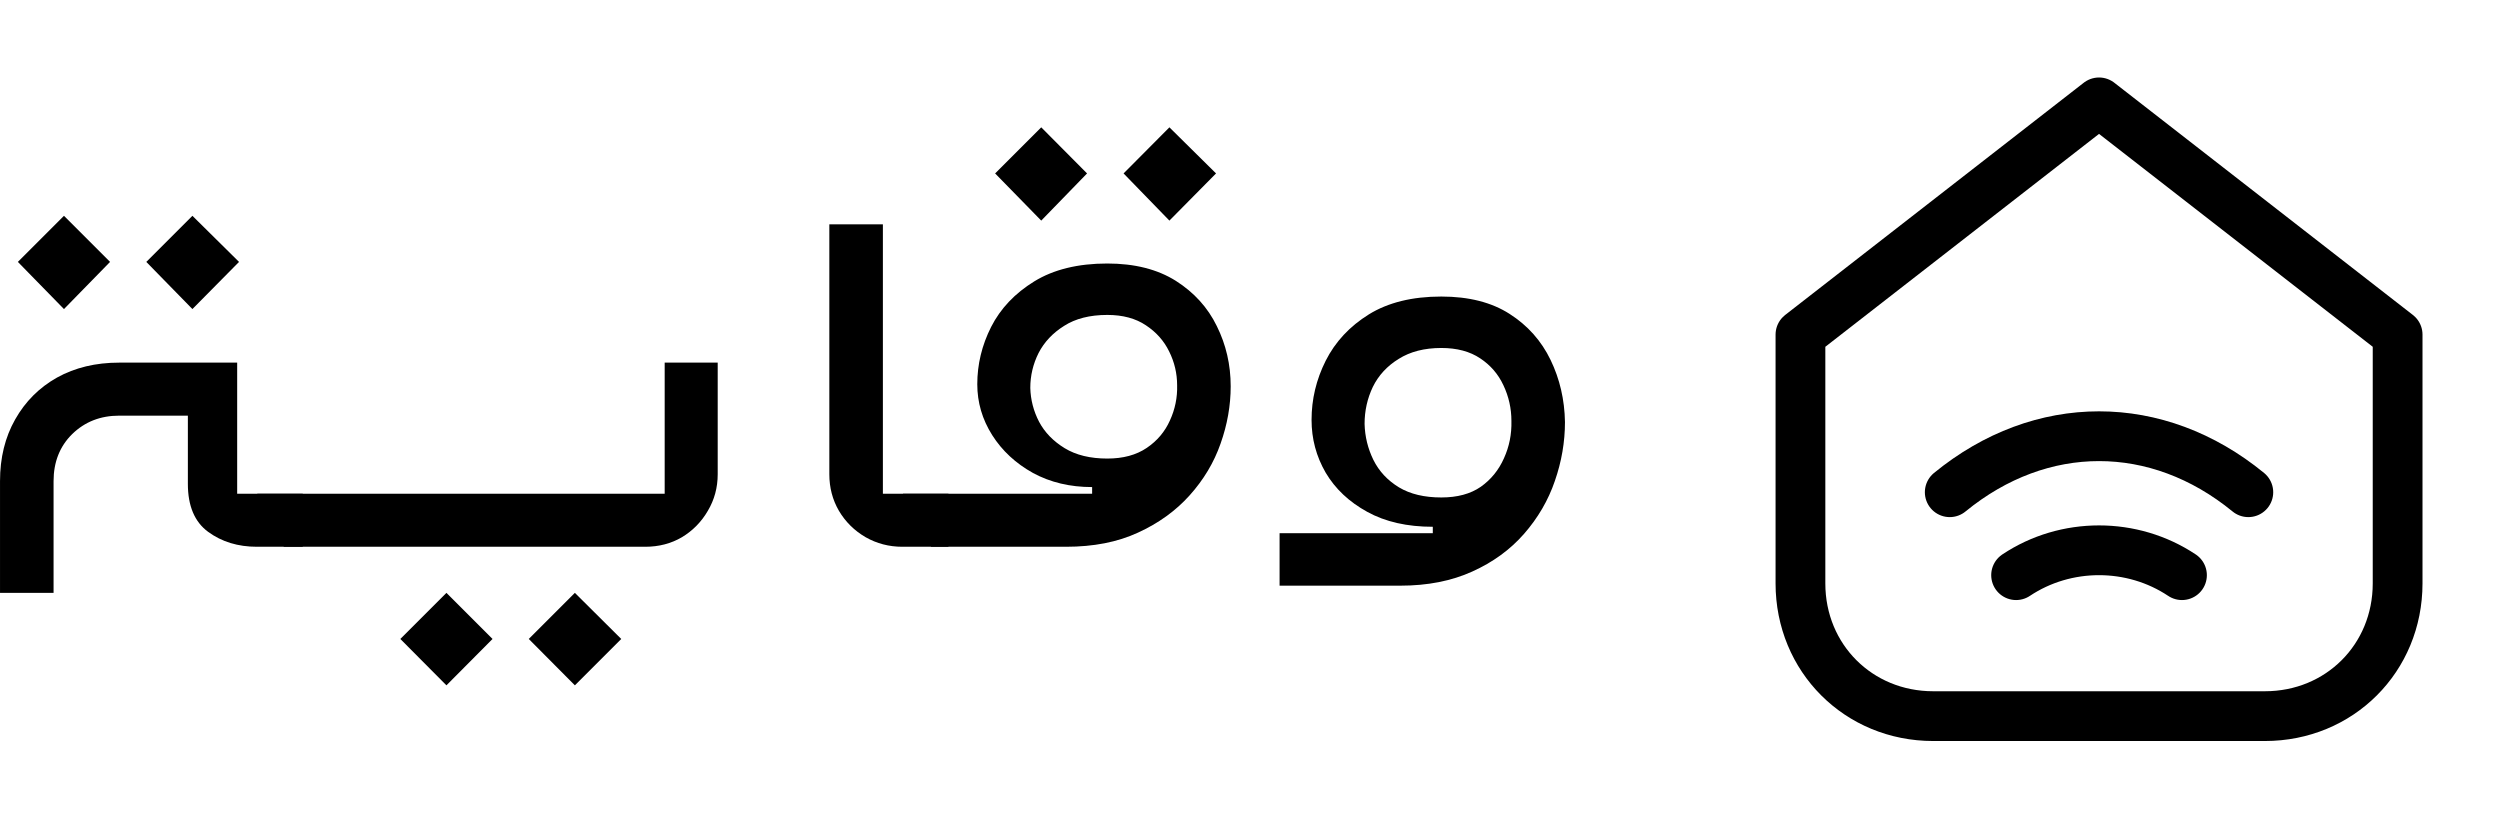
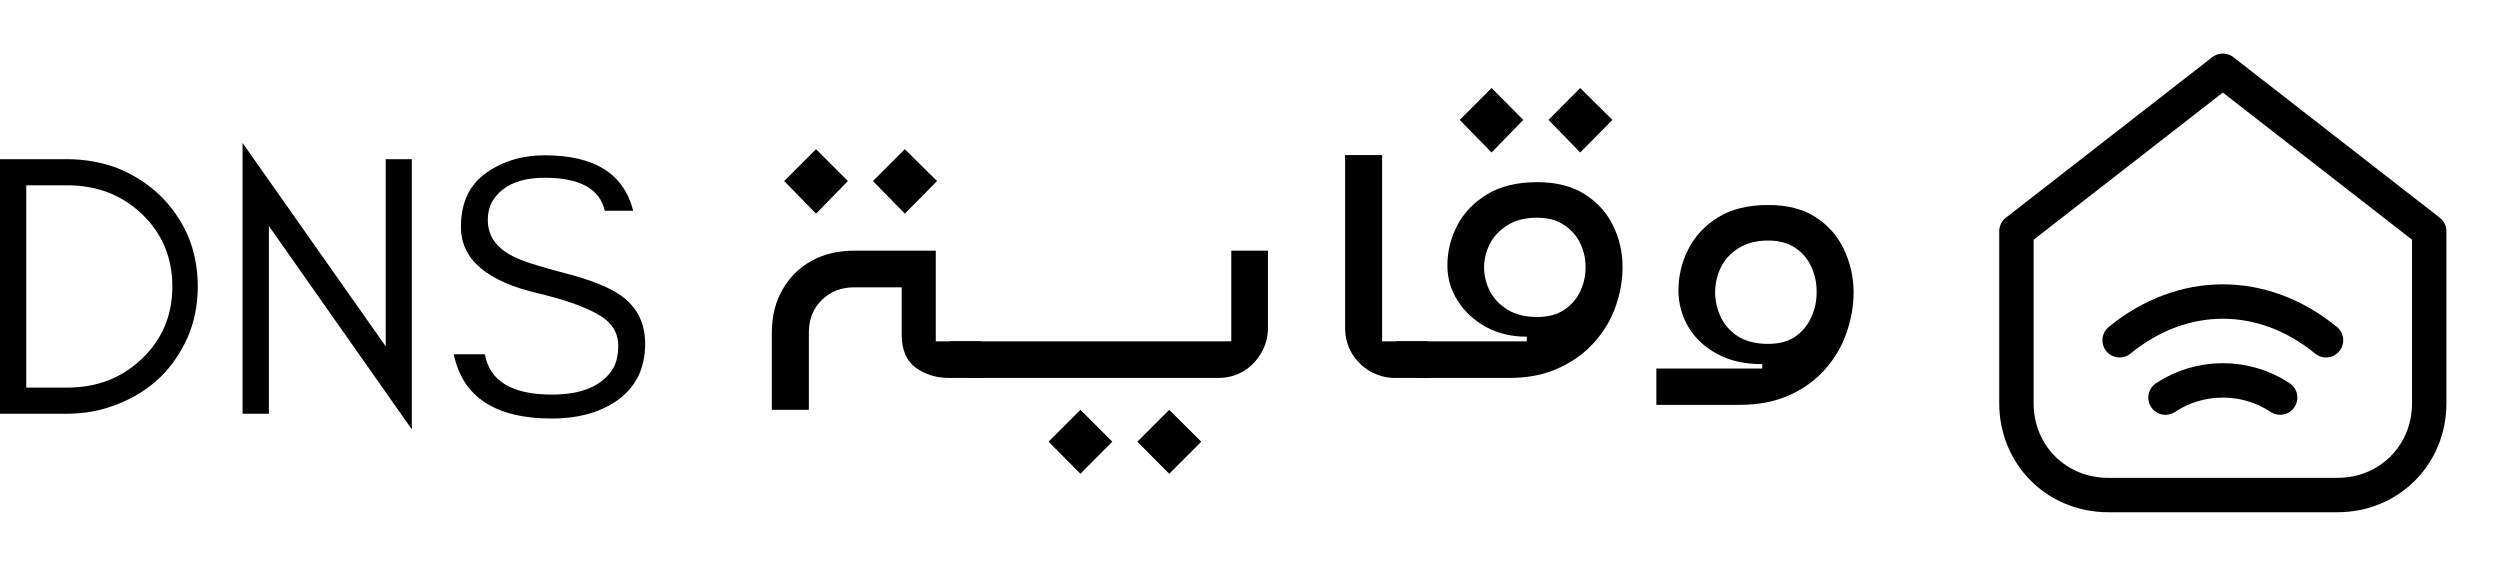
- <svg xmlns="http://www.w3.org/2000/svg" zoomAndPan="magnify" preserveAspectRatio="xMidYMid meet" version="1.0" viewBox="127.3 151.63 146.59 47.99">
+ <svg xmlns="http://www.w3.org/2000/svg" zoomAndPan="magnify" preserveAspectRatio="xMidYMid meet" version="1.0" viewBox="61.83 151.63 212.06 47.99">
  <defs>
    <g />
-     <clipPath id="f925768f87">
+     <clipPath id="5c02a47365">
      <rect x="0" width="101" y="0" height="46" />
    </clipPath>
  </defs>
  <path stroke-linecap="round" transform="matrix(0.243164, 0, 0, 0.243164, 219.2557, 141.098)" fill="none" stroke-linejoin="round" d="M 55.993 123.999 L 127.993 67.999 L 199.993 123.999 L 199.993 183.999 C 199.993 202.007 186.001 215.999 167.993 215.999 L 87.993 215.999 C 70.001 215.999 55.993 202.007 55.993 183.999 Z M 55.993 123.999 " stroke="#000000" stroke-width="12" stroke-opacity="1" stroke-miterlimit="4" />
  <path stroke-linecap="round" transform="matrix(0.243164, 0, 0, 0.243164, 219.2557, 141.098)" fill="none" stroke-linejoin="round" d="M 91.993 162.007 C 114.001 143.999 142.001 143.999 163.993 162.007 " stroke="#000000" stroke-width="12" stroke-opacity="1" stroke-miterlimit="4" />
  <path stroke-linecap="round" transform="matrix(0.243164, 0, 0, 0.243164, 219.2557, 141.098)" fill="none" stroke-linejoin="round" d="M 107.993 182.007 C 119.993 174.007 135.993 174.007 147.993 182.007 " stroke="#000000" stroke-width="12" stroke-opacity="1" stroke-miterlimit="4" />
  <g transform="matrix(1, 0, 0, 1, 122, 153)">
-     <g clip-path="url(#f925768f87)">
+     <g clip-path="url(#5c02a47365)">
      <g fill="#000000" fill-opacity="1">
-         <g transform="translate(1.456837, 30.69015)">
+         <g transform="translate(1.455818, 30.69015)">
          <g>
            <path d="M 7.594 -13.938 L 4.891 -16.703 L 7.594 -19.406 L 10.297 -16.703 Z M 15.125 -13.938 L 12.422 -16.703 L 15.125 -19.406 L 17.859 -16.703 Z M 3.844 2.703 L 3.844 -3.844 C 3.844 -5.219 4.141 -6.426 4.734 -7.469 C 5.328 -8.52 6.145 -9.336 7.188 -9.922 C 8.238 -10.504 9.453 -10.797 10.828 -10.797 L 17.75 -10.797 L 17.75 -3.109 L 21.594 -3.109 L 21.594 0 L 18.906 0 C 17.801 0 16.848 -0.289 16.047 -0.875 C 15.254 -1.457 14.859 -2.395 14.859 -3.688 L 14.859 -7.688 L 10.828 -7.688 C 9.734 -7.688 8.816 -7.328 8.078 -6.609 C 7.348 -5.891 6.984 -4.969 6.984 -3.844 L 6.984 2.703 Z M 3.844 2.703 " />
          </g>
        </g>
      </g>
      <g fill="#000000" fill-opacity="1">
-         <g transform="translate(23.05518, 30.69015)">
+         <g transform="translate(23.05416, 30.69015)">
          <g>
            <path d="M -1.109 0 L -2.672 -3.109 L 21.219 -3.109 L 21.219 -10.797 L 24.328 -10.797 L 24.328 -4.25 C 24.328 -3.469 24.133 -2.754 23.75 -2.109 C 23.375 -1.461 22.867 -0.945 22.234 -0.562 C 21.598 -0.188 20.879 0 20.078 0 Z M 8.422 8.125 L 5.719 5.406 L 8.422 2.703 L 11.125 5.406 Z M 15.953 8.125 L 13.25 5.406 L 15.953 2.703 L 18.672 5.406 Z M 15.953 8.125 " />
          </g>
        </g>
      </g>
      <g fill="#000000" fill-opacity="1">
-         <g transform="translate(50.08487, 30.69015)">
+         <g transform="translate(50.08385, 30.69015)">
          <g>
            <path d="M 8.125 0 C 7.344 0 6.625 -0.188 5.969 -0.562 C 5.312 -0.945 4.789 -1.461 4.406 -2.109 C 4.031 -2.754 3.844 -3.469 3.844 -4.25 L 3.844 -18.906 L 6.984 -18.906 L 6.984 -3.109 L 10.828 -3.109 L 10.828 0 Z M 8.125 0 " />
          </g>
        </g>
      </g>
      <g fill="#000000" fill-opacity="1">
-         <g transform="translate(60.9158, 30.69015)">
+         <g transform="translate(60.91478, 30.69015)">
          <g>
            <path d="M 5.438 -19.125 L 2.734 -21.891 L 5.438 -24.594 L 8.125 -21.891 Z M 12.953 -19.125 L 10.266 -21.891 L 12.953 -24.594 L 15.688 -21.891 Z M -1.016 0 L -2.672 -3.109 L 8.422 -3.109 L 8.422 -3.5 C 7.129 -3.5 5.973 -3.773 4.953 -4.328 C 3.941 -4.891 3.145 -5.629 2.562 -6.547 C 1.977 -7.473 1.688 -8.469 1.688 -9.531 C 1.688 -10.695 1.957 -11.816 2.5 -12.891 C 3.051 -13.973 3.895 -14.863 5.031 -15.562 C 6.164 -16.258 7.594 -16.609 9.312 -16.609 C 10.914 -16.609 12.254 -16.27 13.328 -15.594 C 14.398 -14.914 15.203 -14.031 15.734 -12.938 C 16.273 -11.852 16.547 -10.676 16.547 -9.406 C 16.547 -8.281 16.348 -7.16 15.953 -6.047 C 15.566 -4.941 14.961 -3.93 14.141 -3.016 C 13.328 -2.109 12.316 -1.379 11.109 -0.828 C 9.91 -0.273 8.504 0 6.891 0 Z M 9.312 -5.172 C 10.238 -5.172 11.008 -5.379 11.625 -5.797 C 12.238 -6.211 12.691 -6.75 12.984 -7.406 C 13.285 -8.062 13.426 -8.75 13.406 -9.469 C 13.406 -10.164 13.25 -10.828 12.938 -11.453 C 12.633 -12.078 12.18 -12.586 11.578 -12.984 C 10.973 -13.391 10.219 -13.594 9.312 -13.594 C 8.289 -13.594 7.445 -13.379 6.781 -12.953 C 6.113 -12.535 5.613 -12.004 5.281 -11.359 C 4.957 -10.711 4.797 -10.031 4.797 -9.312 C 4.816 -8.613 4.988 -7.953 5.312 -7.328 C 5.645 -6.703 6.145 -6.188 6.812 -5.781 C 7.477 -5.375 8.312 -5.172 9.312 -5.172 Z M 9.312 -5.172 " />
          </g>
        </g>
      </g>
      <g fill="#000000" fill-opacity="1">
-         <g transform="translate(79.78259, 30.69015)">
+         <g transform="translate(79.78157, 30.69015)">
          <g>
            <path d="M 0.547 2.281 L 0.547 -0.797 L 9.531 -0.797 L 9.531 -1.172 C 8.031 -1.172 6.75 -1.461 5.688 -2.047 C 4.625 -2.629 3.812 -3.395 3.25 -4.344 C 2.695 -5.301 2.422 -6.332 2.422 -7.438 C 2.422 -8.645 2.695 -9.801 3.25 -10.906 C 3.812 -12.02 4.656 -12.926 5.781 -13.625 C 6.906 -14.32 8.32 -14.672 10.031 -14.672 C 11.645 -14.672 12.977 -14.332 14.031 -13.656 C 15.094 -12.977 15.895 -12.078 16.438 -10.953 C 16.977 -9.836 17.258 -8.625 17.281 -7.312 C 17.281 -6.145 17.082 -4.992 16.688 -3.859 C 16.301 -2.723 15.695 -1.688 14.875 -0.75 C 14.062 0.176 13.051 0.91 11.844 1.453 C 10.633 2.004 9.227 2.281 7.625 2.281 Z M 10.031 -2.891 C 10.969 -2.891 11.738 -3.098 12.344 -3.516 C 12.945 -3.941 13.398 -4.5 13.703 -5.188 C 14.016 -5.875 14.16 -6.602 14.141 -7.375 C 14.141 -8.113 13.984 -8.812 13.672 -9.469 C 13.367 -10.125 12.914 -10.648 12.312 -11.047 C 11.707 -11.453 10.945 -11.656 10.031 -11.656 C 9.039 -11.656 8.207 -11.441 7.531 -11.016 C 6.852 -10.598 6.348 -10.051 6.016 -9.375 C 5.691 -8.695 5.531 -7.973 5.531 -7.203 C 5.551 -6.461 5.723 -5.758 6.047 -5.094 C 6.379 -4.426 6.879 -3.891 7.547 -3.484 C 8.211 -3.086 9.039 -2.891 10.031 -2.891 Z M 10.031 -2.891 " />
          </g>
        </g>
      </g>
    </g>
  </g>
+   <g fill="#000000" fill-opacity="1">
+     <g transform="translate(59.45001, 186.7252)">
+       <g>
+         <path d="M 19.156 -10.797 C 19.156 -9.234 18.867 -7.797 18.297 -6.484 C 17.703 -5.148 16.91 -4.004 15.922 -3.047 C 14.922 -2.098 13.742 -1.359 12.391 -0.828 C 11.035 -0.273 9.582 0 8.031 0 L 2.375 0 L 2.375 -21.594 L 8.031 -21.594 C 9.582 -21.594 11.035 -21.332 12.391 -20.812 C 13.742 -20.258 14.922 -19.504 15.922 -18.547 C 16.91 -17.598 17.703 -16.469 18.297 -15.156 C 18.867 -13.82 19.156 -12.367 19.156 -10.797 Z M 17 -10.797 C 17 -13.254 16.129 -15.312 14.391 -16.969 C 12.691 -18.57 10.594 -19.375 8.094 -19.375 L 4.609 -19.375 L 4.609 -2.219 L 8.094 -2.219 C 10.594 -2.219 12.691 -3.023 14.391 -4.641 C 16.129 -6.285 17 -8.336 17 -10.797 Z M 17 -10.797 " />
+       </g>
+     </g>
+   </g>
+   <g fill="#000000" fill-opacity="1">
+     <g transform="translate(80.02912, 186.7252)">
+       <g>
+         <path d="M 4.609 -15.922 L 4.609 0 L 2.375 0 L 2.375 -22.969 L 14.516 -5.719 L 14.516 -21.594 L 16.734 -21.594 L 16.734 1.328 Z M 4.609 -15.922 " />
+       </g>
+     </g>
+   </g>
+   <g fill="#000000" fill-opacity="1">
+     <g transform="translate(99.14736, 186.7252)">
+       <g>
+         <path d="M 8.391 -10.203 C 3.984 -11.211 1.781 -13.094 1.781 -15.844 C 1.781 -17.883 2.488 -19.41 3.906 -20.422 C 5.32 -21.422 6.984 -21.922 8.891 -21.922 C 13.109 -21.922 15.609 -20.352 16.391 -17.219 L 13.984 -17.219 C 13.555 -19.082 11.859 -20.016 8.891 -20.016 C 6.816 -20.016 5.367 -19.398 4.547 -18.172 C 4.223 -17.703 4.062 -17.117 4.062 -16.422 C 4.062 -15.086 4.781 -14.062 6.219 -13.344 C 6.906 -12.977 8.348 -12.508 10.547 -11.938 C 12.742 -11.375 14.344 -10.738 15.344 -10.031 C 16.719 -9.062 17.406 -7.695 17.406 -5.938 C 17.406 -3.758 16.547 -2.109 14.828 -0.984 C 13.391 -0.055 11.613 0.406 9.5 0.406 C 4.707 0.406 1.93 -1.41 1.172 -5.047 L 3.812 -5.047 C 4.219 -2.766 6.113 -1.625 9.5 -1.625 C 11.914 -1.625 13.598 -2.289 14.547 -3.625 C 14.93 -4.156 15.125 -4.875 15.125 -5.781 C 15.125 -6.664 14.773 -7.395 14.078 -7.969 C 13.078 -8.781 11.18 -9.523 8.391 -10.203 Z M 8.391 -10.203 " />
+       </g>
+     </g>
+   </g>
</svg>
